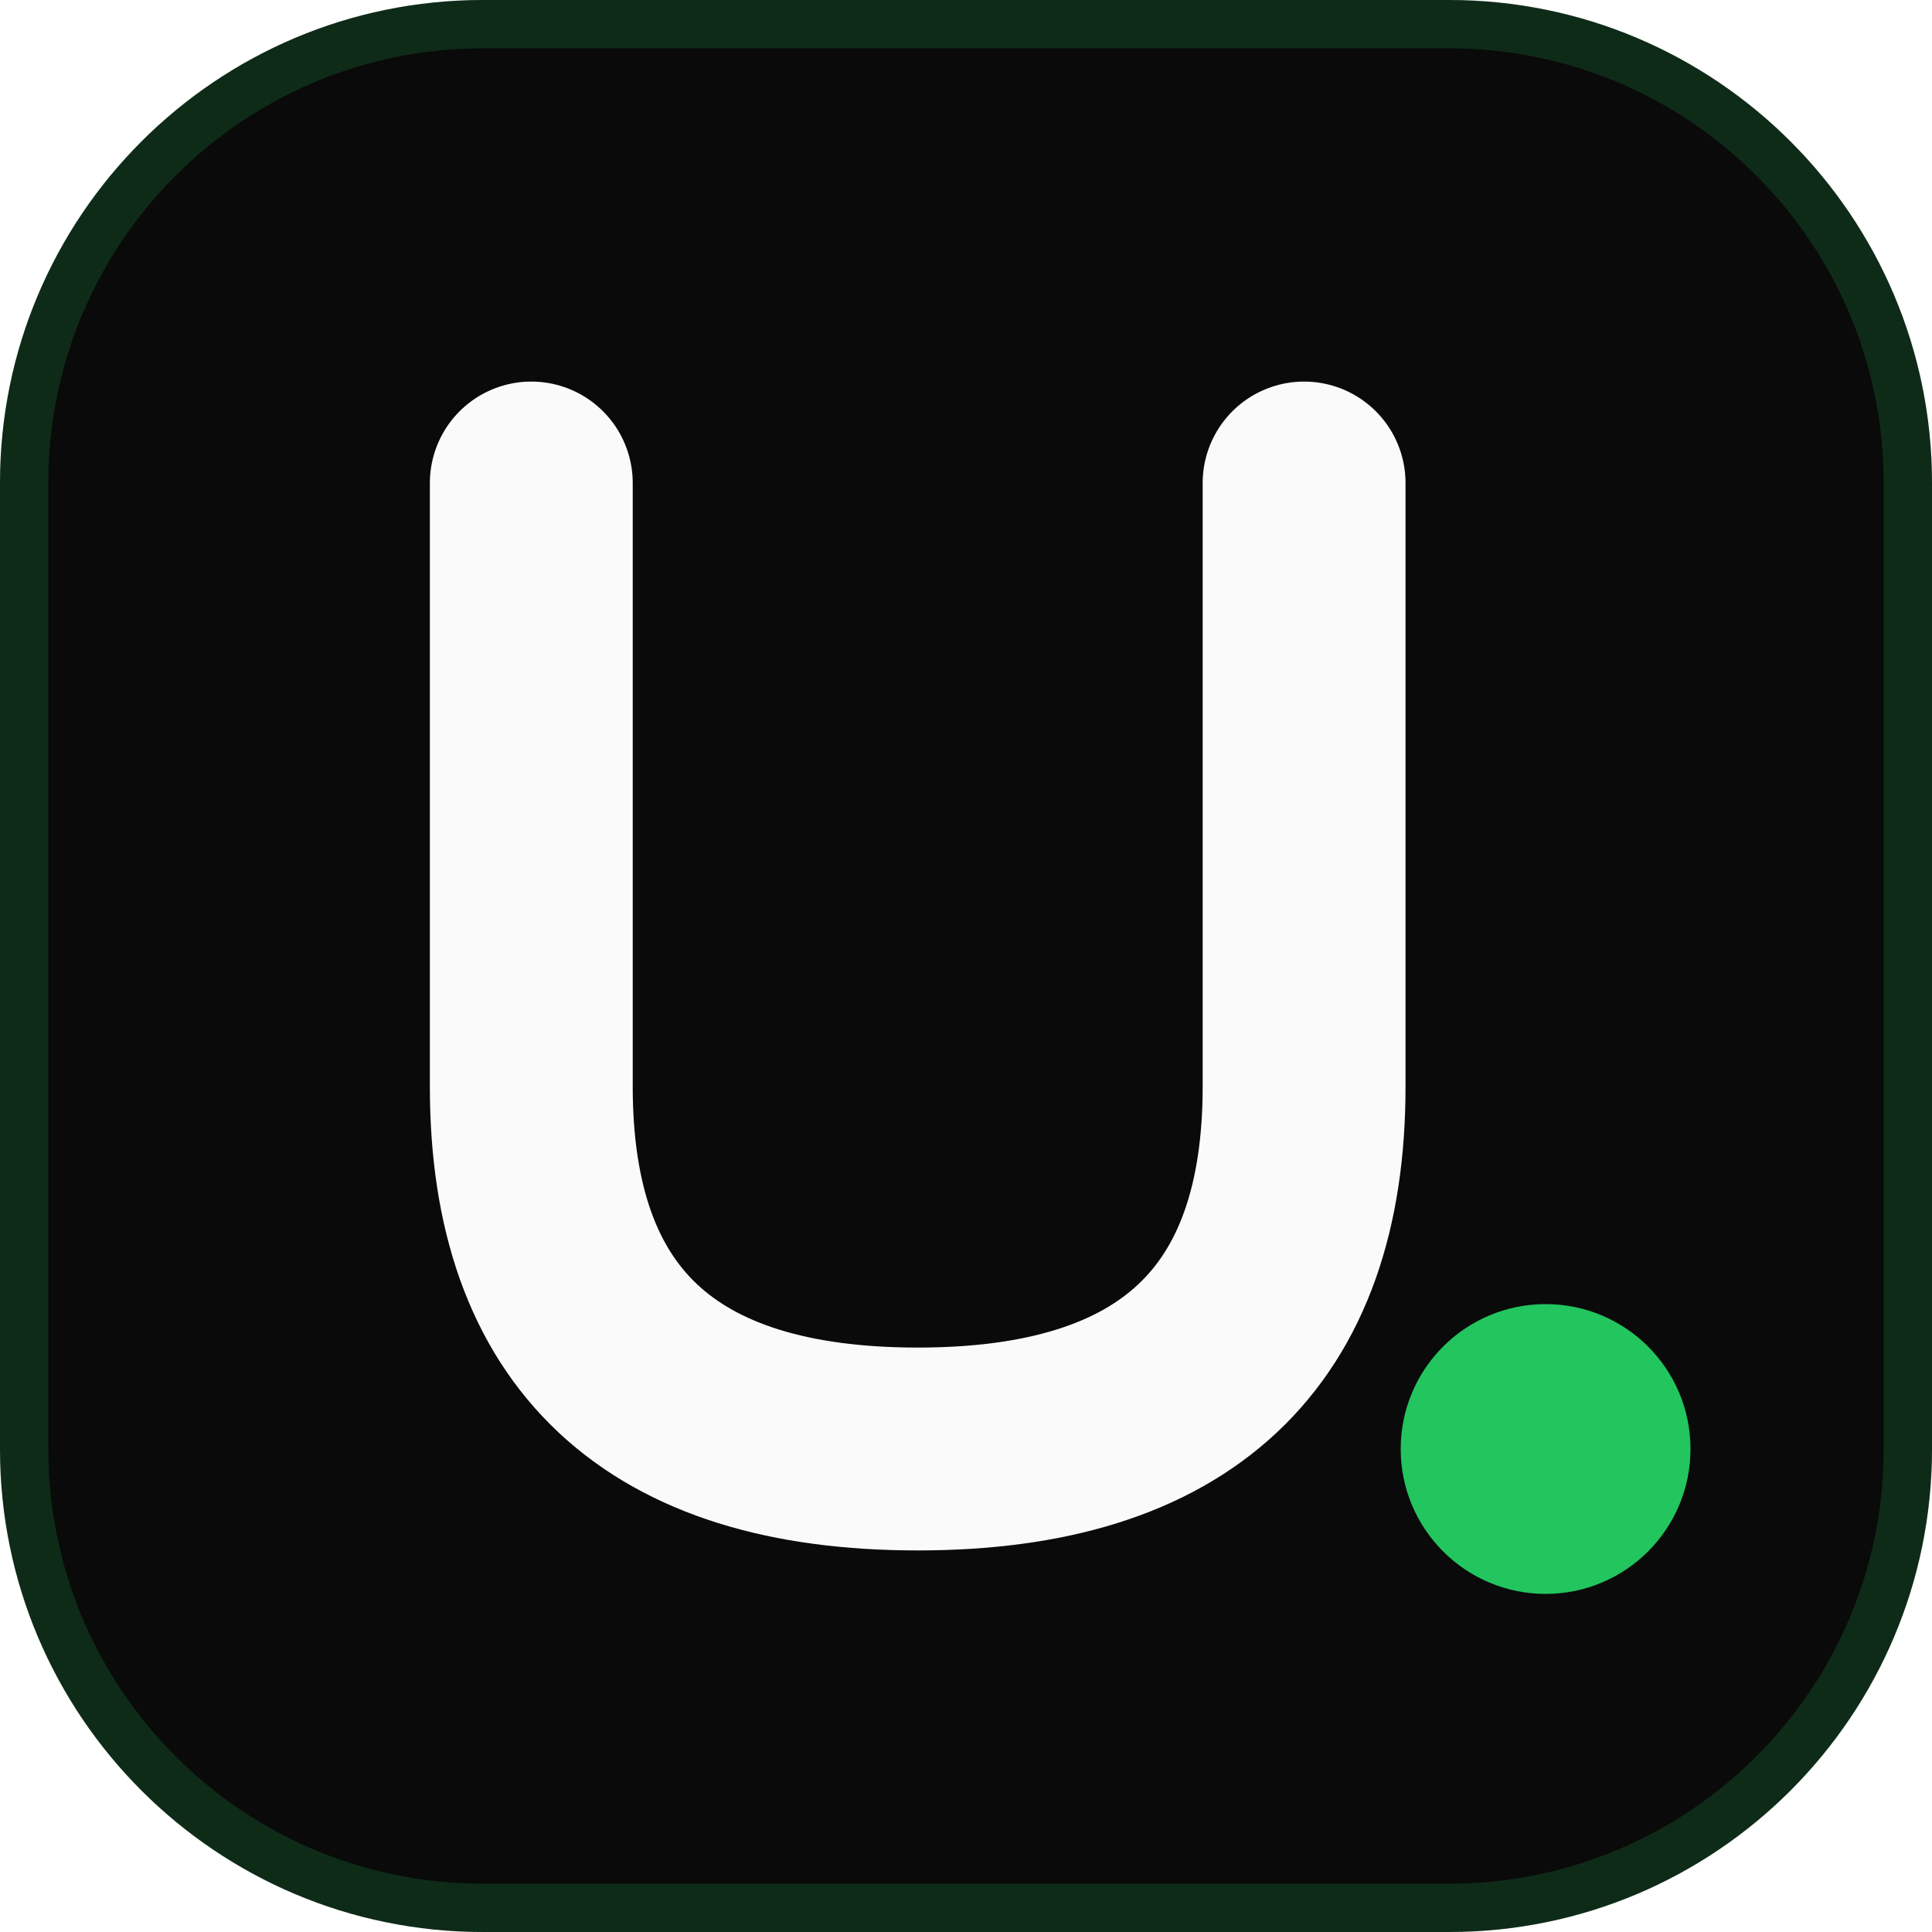
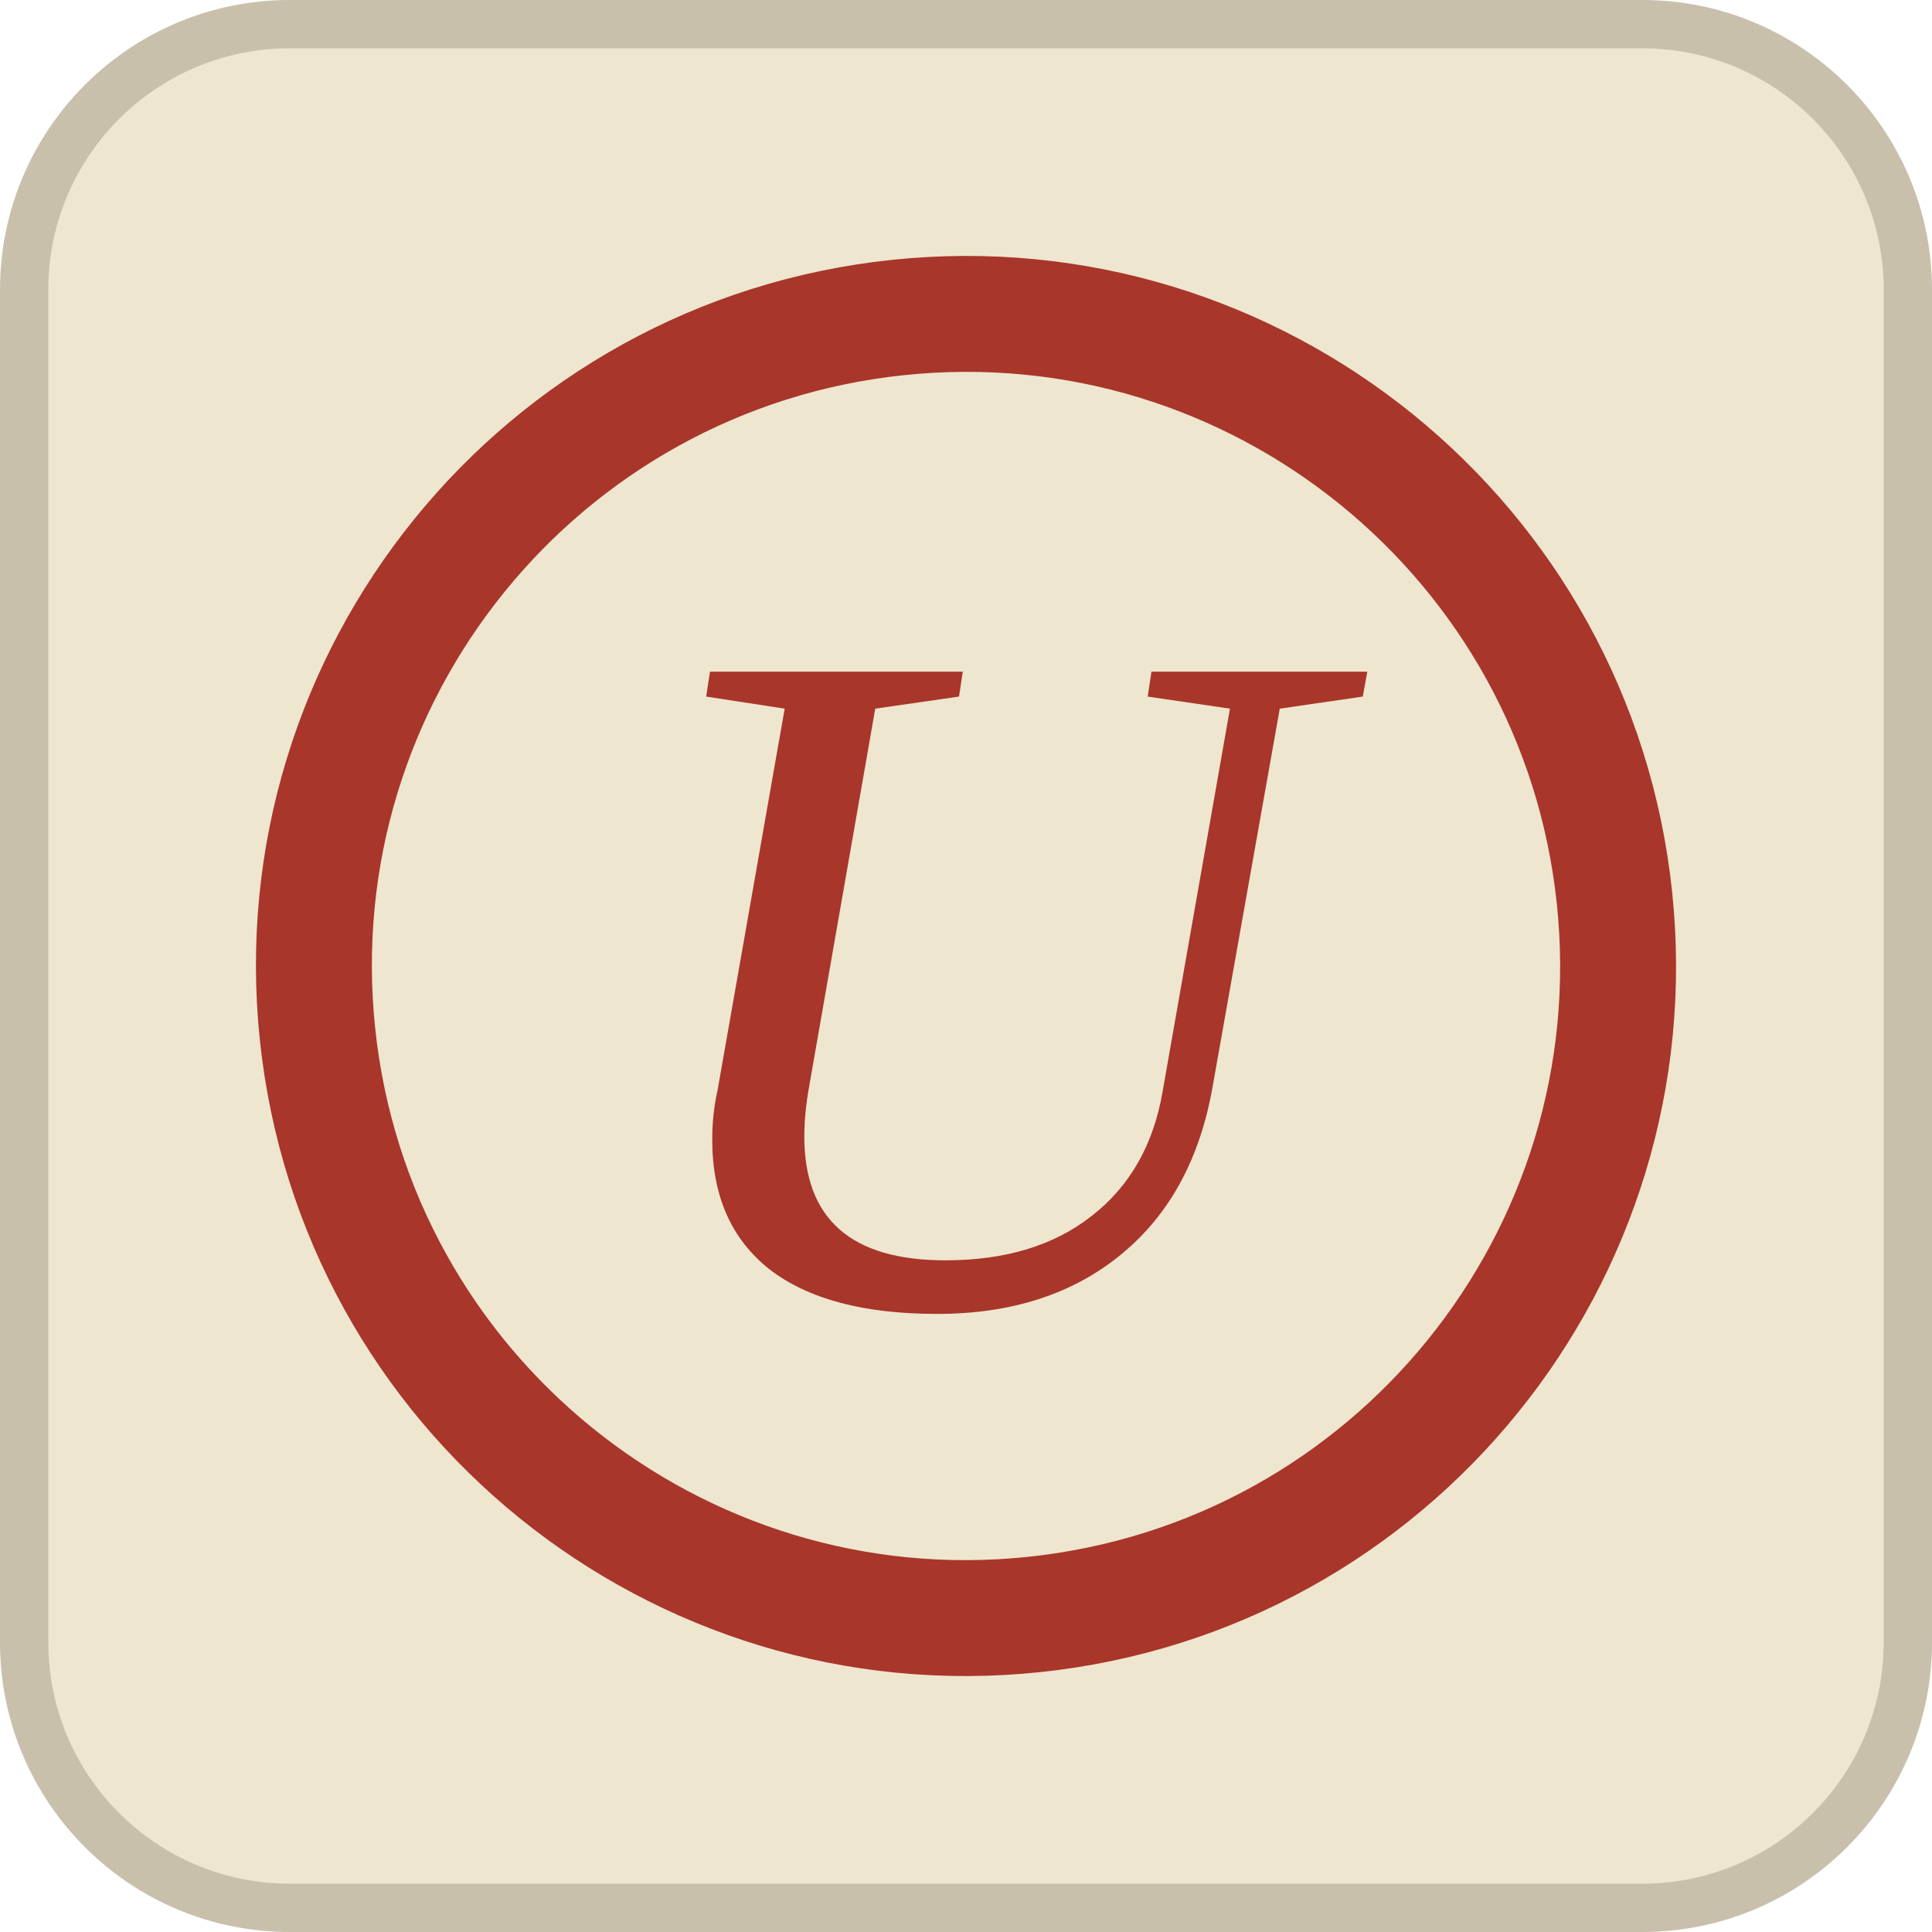
<svg xmlns="http://www.w3.org/2000/svg" width="40" height="40" viewBox="0 0 40 40" fill="none">
-   <rect width="40" height="40" rx="10" fill="#0a0a0a" />
-   <rect x="0.5" y="0.5" width="39" height="39" rx="9.5" stroke="#22c55e" stroke-opacity="0.18" stroke-width="1" />
-   <path d="M 11 10 L 11 22.5 Q 11 30 19 30 Q 27 30 27 22.5 L 27 10" stroke="#fafafa" stroke-width="4.2" fill="none" stroke-linecap="round" stroke-linejoin="round" />
-   <circle cx="32" cy="30" r="3" fill="#22c55e" />
+   <rect width="40" height="40" rx="6" fill="#efe6cf" />
+   <rect x="0.5" y="0.5" width="39" height="39" rx="5.5" stroke="#1c1610" stroke-opacity="0.18" stroke-width="1" />
+   <circle cx="20" cy="20" r="13.5" stroke="#a8362b" stroke-width="2.4" fill="none" transform="rotate(-6 20 20)" />
+   <text x="20" y="27" font-family="Georgia, 'Times New Roman', serif" font-size="20" font-style="italic" font-weight="400" fill="#a8362b" text-anchor="middle">U</text>
</svg>
